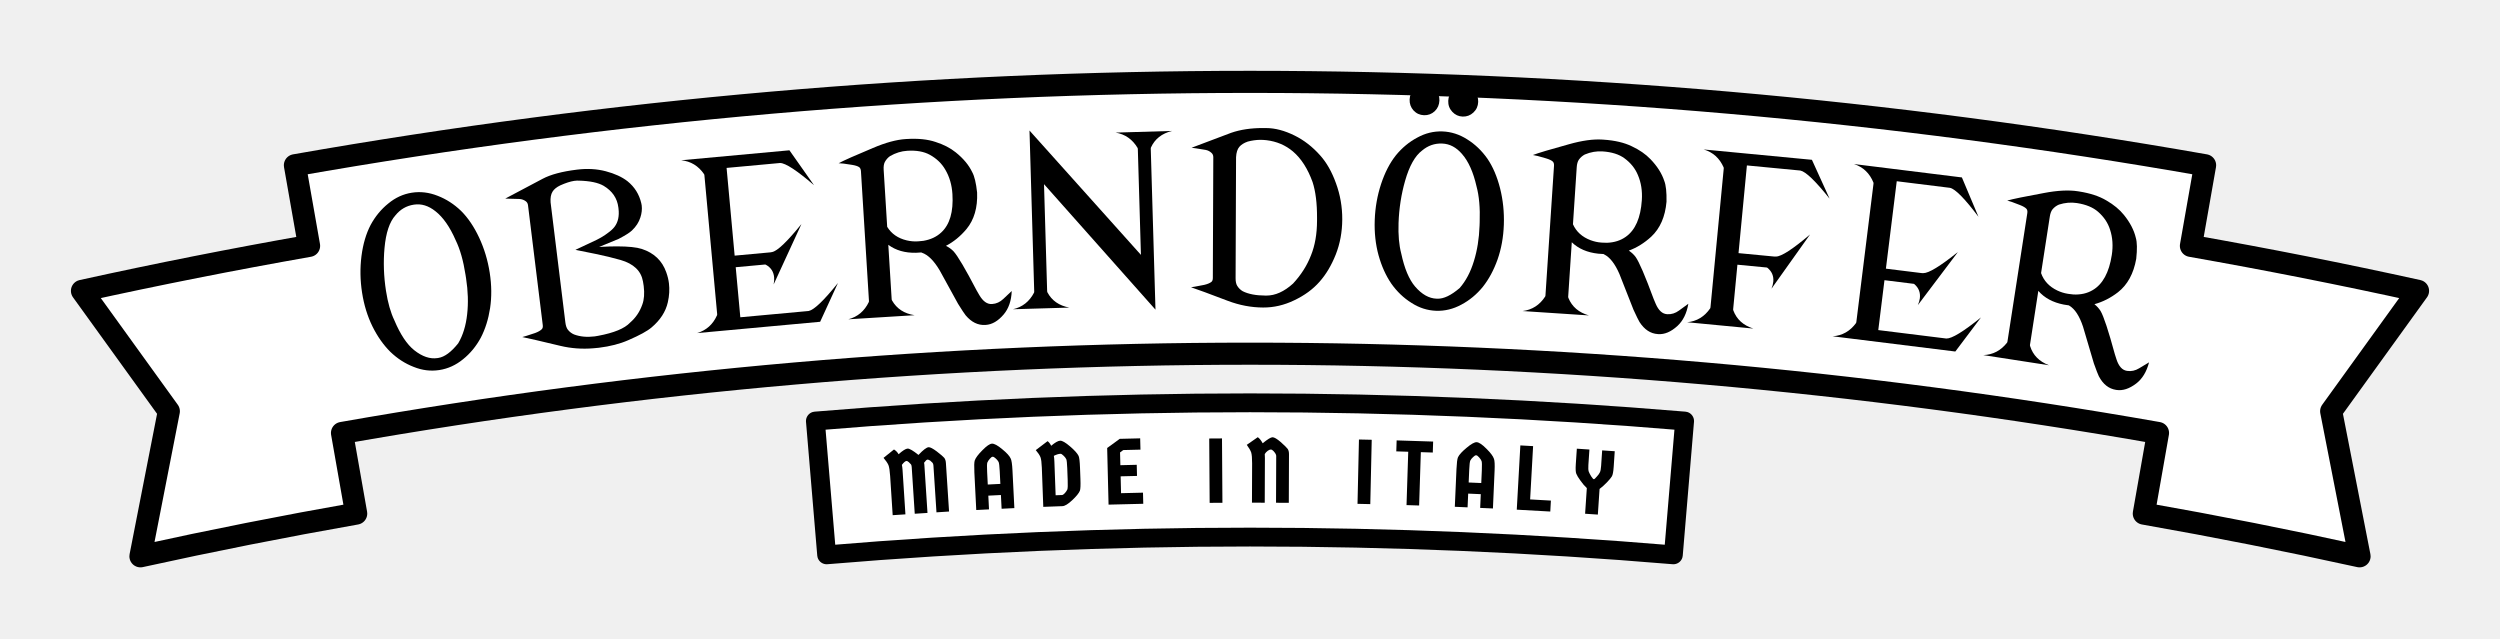
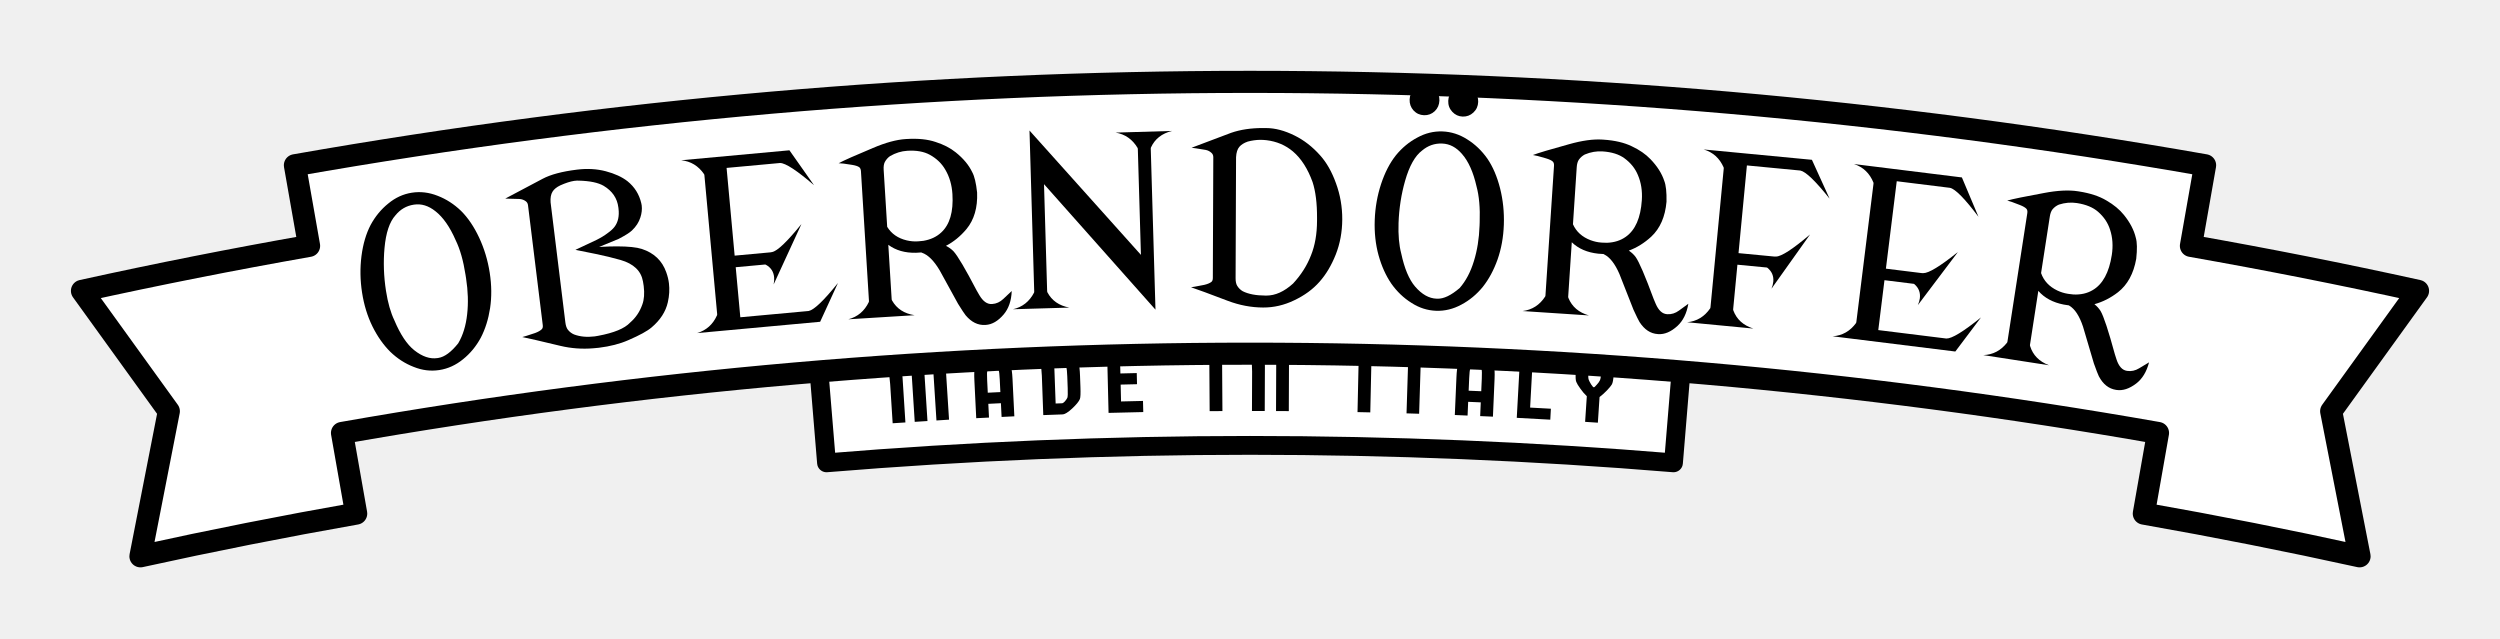
<svg xmlns="http://www.w3.org/2000/svg" viewBox="-76.332 -18.6 152.664 38.974" width="152.66mm" height="38.97mm" data-pad="5">
+   <path d="M-26.537 1.493A322.614 322.614 0 0 1 26.537 1.493L25.862 9.665A314.414 314.414 0 0 0 -25.862 9.665Z" fill="#fff" stroke="#000" stroke-linejoin="round" stroke-width="1.15" />
  <path d="M-58.328 -8.508A336.614 336.614 0 0 1 58.328 -8.508L57.462 -3.584A331.614 331.614 0 0 1 71.332 -0.837L66.027 6.514L67.761 15.374A315.014 315.014 0 0 0 54.585 12.765L55.452 7.841A320.014 320.014 0 0 0 -55.452 7.841L-54.585 12.765A315.014 315.014 0 0 0 -67.761 15.374L-66.027 6.514L-71.332 -0.837A331.614 331.614 0 0 1 -57.462 -3.584Z" fill="#fff" stroke="#000" stroke-linejoin="round" stroke-width="1.35" />
  <g fill="#000">
    <path d="M2.37 -5.10Q2.37 -4.00 2.60 -3.24Q2.94 -1.88 3.52 -1.25Q4.16 -0.56 4.85 -0.56Q4.87 -0.56 4.88 -0.56Q4.89 -0.56 4.90 -0.56Q5.48 -0.56 6.24 -1.26Q6.78 -1.92 7.05 -2.93Q7.32 -3.92 7.32 -5.10Q7.32 -5.20 7.32 -5.32Q7.32 -6.63 7.05 -7.50Q6.71 -8.79 6.10 -9.44Q5.55 -10.04 4.86 -10.04H4.85Q4.17 -10.04 3.65 -9.57Q3.02 -9.06 2.68 -7.69Q2.37 -6.44 2.37 -5.10ZM2.06 -9.22Q2.60 -9.93 3.33 -10.35Q4.05 -10.78 4.85 -10.78Q5.65 -10.78 6.38 -10.35Q7.11 -9.93 7.65 -9.22Q8.18 -8.50 8.49 -7.44Q8.80 -6.37 8.80 -5.22Q8.80 -4.07 8.49 -3.08Q8.18 -2.10 7.65 -1.38Q7.11 -0.67 6.38 -0.25Q5.65 0.18 4.85 0.18Q4.05 0.18 3.33 -0.25Q2.60 -0.67 2.06 -1.38Q1.53 -2.10 1.22 -3.08Q0.91 -4.07 0.91 -5.22Q0.91 -6.37 1.22 -7.44Q1.53 -8.50 2.06 -9.22Z" transform="translate(-49.528 3.820) rotate(-8.820) translate(-4.855 0)" />
    <path d="M3.85 -9.95Q3.50 -9.83 3.34 -9.63Q3.16 -9.41 3.14 -8.99V-1.61Q3.14 -1.30 3.24 -1.14Q3.37 -0.93 3.58 -0.81Q4.10 -0.54 4.81 -0.54Q4.92 -0.54 5.03 -0.55Q6.50 -0.64 7.06 -1.11Q7.63 -1.49 7.94 -2.12Q8.16 -2.55 8.16 -3.23Q8.16 -3.37 8.15 -3.51Q8.10 -4.49 6.95 -4.98Q6.29 -5.26 5.49 -5.53Q4.41 -5.89 4.29 -5.93Q5.49 -6.32 5.63 -6.37Q6.06 -6.52 6.38 -6.71Q6.66 -6.86 6.83 -7.03Q7.21 -7.42 7.21 -8.11Q7.21 -8.14 7.21 -8.18Q7.21 -9.03 6.48 -9.60Q6.02 -9.95 5.01 -10.10Q4.91 -10.12 4.73 -10.12Q4.37 -10.11 3.85 -9.95ZM0.42 -1.04Q0.54 -1.05 1.23 -1.19Q1.52 -1.26 1.66 -1.37Q1.75 -1.44 1.75 -1.61V-8.99Q1.75 -9.15 1.64 -9.25Q1.49 -9.39 1.28 -9.43Q0.65 -9.53 0.42 -9.56L2.83 -10.48Q3.61 -10.78 4.98 -10.78Q5.93 -10.78 6.71 -10.47Q7.51 -10.15 7.96 -9.70Q8.54 -9.10 8.63 -8.27Q8.64 -8.20 8.64 -8.13Q8.64 -7.77 8.47 -7.41Q8.28 -6.99 7.86 -6.68Q7.63 -6.51 6.99 -6.27Q6.94 -6.25 5.75 -5.93Q6.45 -5.88 6.84 -5.83Q7.87 -5.70 8.32 -5.49Q9.39 -4.99 9.63 -3.89Q9.71 -3.54 9.71 -3.21Q9.71 -2.64 9.50 -2.06Q9.20 -1.23 8.33 -0.66Q7.91 -0.38 6.82 -0.06Q6.03 0.18 4.98 0.18Q4.89 0.18 4.64 0.17Q3.61 0.13 2.67 -0.22Q0.91 -0.88 0.42 -1.04Z" transform="translate(-39.460 2.419) rotate(-7.017) translate(-5.311 0)" />
    <path d="M0.42 0.00Q1.29 -0.17 1.74 -0.98L1.75 -1.04V-9.56L1.74 -9.62Q1.29 -10.43 0.42 -10.60H7.06L8.36 -8.34Q6.92 -9.83 6.42 -9.88L6.32 -9.88H3.14V-4.50H5.34L5.44 -4.51Q5.93 -4.56 7.38 -6.05L5.35 -2.53Q5.42 -2.76 5.42 -2.96Q5.42 -3.48 4.99 -3.77L4.95 -3.79H3.14V-0.72H7.23L7.33 -0.72Q7.83 -0.77 9.27 -2.26L7.97 0.00Z" transform="translate(-29.570 1.356) rotate(-5.252) translate(-4.637 0)" />
    <path d="M4.65 -10.05Q4.10 -10.05 3.58 -9.79Q3.37 -9.66 3.24 -9.45Q3.14 -9.28 3.14 -8.98V-5.49Q3.49 -4.83 4.28 -4.59Q4.62 -4.49 4.93 -4.49Q4.97 -4.49 5.01 -4.49Q5.04 -4.49 5.29 -4.50Q5.96 -4.57 6.41 -4.94Q7.24 -5.61 7.24 -7.24Q7.24 -8.08 6.90 -8.75Q6.61 -9.34 6.01 -9.72Q5.49 -10.05 4.65 -10.05ZM0.42 0.00Q1.29 -0.17 1.74 -0.98L1.75 -1.04V-8.98Q1.75 -9.15 1.66 -9.23Q1.54 -9.33 1.23 -9.40Q0.62 -9.54 0.42 -9.55Q0.90 -9.77 2.57 -10.35Q3.75 -10.77 4.60 -10.77Q4.63 -10.77 4.66 -10.77Q5.70 -10.77 6.41 -10.48Q7.13 -10.20 7.60 -9.77Q8.26 -9.17 8.53 -8.50Q8.71 -8.12 8.75 -7.24Q8.72 -5.86 7.96 -5.05Q7.37 -4.43 6.65 -4.11Q6.91 -3.96 7.09 -3.75Q7.44 -3.32 8.35 -1.28L8.50 -0.98Q8.80 -0.39 9.23 -0.39Q9.24 -0.39 9.25 -0.39Q9.63 -0.39 9.95 -0.66Q10.31 -0.97 10.49 -1.11Q10.40 -0.22 9.91 0.29Q9.36 0.86 8.78 0.86Q8.76 0.86 8.75 0.86Q8.08 0.86 7.59 0.20Q7.49 0.06 7.17 -0.53L6.17 -2.65Q5.70 -3.56 5.16 -3.78L5.12 -3.80Q4.97 -3.80 4.80 -3.80Q3.79 -3.84 3.14 -4.39V-1.04L3.16 -0.98Q3.54 -0.20 4.48 0.00Z" transform="translate(-19.925 0.615) rotate(-3.536) translate(-5.037 0)" />
    <path d="M0.42 0.00Q1.29 -0.17 1.74 -0.98L1.75 -1.04V-10.88L8.33 -3.09V-9.56L8.32 -9.62Q7.87 -10.43 7.00 -10.60H10.45Q9.51 -10.40 9.13 -9.62L9.12 -9.56V0.28L2.54 -7.58V-1.04L2.55 -0.98Q2.93 -0.20 3.87 0.00Z" transform="translate(-9.462 0.139) rotate(-1.679) translate(-5.437 0)" />
    <path d="M3.85 -9.95Q3.51 -9.83 3.34 -9.63Q3.16 -9.42 3.14 -8.99V-1.61Q3.14 -1.30 3.24 -1.14Q3.37 -0.93 3.58 -0.81Q4.10 -0.55 4.97 -0.55Q5.00 -0.55 5.02 -0.55Q5.84 -0.55 6.65 -1.29Q7.38 -2.08 7.74 -3.02Q8.10 -3.92 8.10 -5.12Q8.10 -5.21 8.10 -5.30Q8.10 -6.64 7.82 -7.49Q7.37 -8.72 6.61 -9.36Q5.93 -9.93 4.99 -10.04Q4.81 -10.06 4.60 -10.06Q4.22 -10.05 3.85 -9.95ZM0.42 -1.04Q0.53 -1.05 1.23 -1.19Q1.52 -1.26 1.66 -1.37Q1.75 -1.44 1.75 -1.61V-8.99Q1.75 -9.15 1.64 -9.25Q1.49 -9.39 1.29 -9.43Q0.56 -9.55 0.42 -9.56L2.83 -10.48Q3.68 -10.78 4.78 -10.78Q4.88 -10.78 4.98 -10.78Q5.79 -10.78 6.71 -10.33Q7.57 -9.91 8.27 -9.13Q8.87 -8.47 9.25 -7.42Q9.64 -6.37 9.64 -5.22Q9.64 -4.07 9.25 -3.07Q8.86 -2.08 8.27 -1.41Q7.67 -0.72 6.73 -0.27Q5.81 0.18 4.83 0.18Q3.74 0.18 2.67 -0.22Q1.00 -0.85 0.42 -1.04Z" transform="translate(1.249 0.002) rotate(0.221) translate(-5.275 0)" />
    <path d="M5.41 -12.00Q5.14 -12.27 5.14 -12.66Q5.14 -13.04 5.41 -13.31Q5.68 -13.58 6.05 -13.58Q6.43 -13.58 6.70 -13.31Q6.97 -13.04 6.97 -12.66Q6.97 -12.27 6.70 -12.00Q6.43 -11.73 6.05 -11.73Q5.68 -11.73 5.41 -12.00ZM3.04 -12.00Q2.78 -12.27 2.78 -12.66Q2.78 -13.04 3.04 -13.31Q3.31 -13.58 3.69 -13.58Q4.07 -13.58 4.34 -13.31Q4.60 -13.04 4.60 -12.66Q4.60 -12.27 4.34 -12.00Q4.07 -11.73 3.69 -11.73Q3.31 -11.73 3.04 -12.00ZM2.37 -5.10Q2.37 -4.00 2.60 -3.24Q2.94 -1.88 3.52 -1.25Q4.16 -0.56 4.85 -0.56Q4.87 -0.56 4.88 -0.56Q4.89 -0.56 4.90 -0.56Q5.48 -0.56 6.24 -1.26Q6.78 -1.92 7.05 -2.93Q7.32 -3.92 7.32 -5.10Q7.32 -5.20 7.32 -5.32Q7.32 -6.63 7.05 -7.50Q6.71 -8.79 6.10 -9.44Q5.55 -10.04 4.86 -10.04H4.85Q4.17 -10.04 3.65 -9.57Q3.02 -9.06 2.68 -7.69Q2.37 -6.44 2.37 -5.10ZM2.06 -9.22Q2.60 -9.93 3.33 -10.35Q4.05 -10.78 4.85 -10.78Q5.65 -10.78 6.38 -10.35Q7.11 -9.93 7.65 -9.22Q8.18 -8.50 8.49 -7.44Q8.80 -6.37 8.80 -5.22Q8.80 -4.07 8.49 -3.08Q8.18 -2.10 7.65 -1.38Q7.11 -0.67 6.38 -0.25Q5.65 0.18 4.85 0.18Q4.05 0.18 3.33 -0.25Q2.60 -0.67 2.06 -1.38Q1.53 -2.10 1.22 -3.08Q0.91 -4.07 0.91 -5.22Q0.91 -6.37 1.22 -7.44Q1.53 -8.50 2.06 -9.22Z" transform="translate(11.376 0.200) rotate(2.018) translate(-4.855 0)" />
    <path d="M4.65 -10.05Q4.10 -10.05 3.58 -9.79Q3.37 -9.66 3.24 -9.45Q3.14 -9.28 3.14 -8.98V-5.49Q3.49 -4.83 4.28 -4.59Q4.62 -4.49 4.93 -4.49Q4.97 -4.49 5.01 -4.49Q5.04 -4.49 5.29 -4.50Q5.96 -4.57 6.41 -4.94Q7.24 -5.61 7.24 -7.24Q7.24 -8.08 6.90 -8.75Q6.61 -9.34 6.01 -9.72Q5.49 -10.05 4.65 -10.05ZM0.42 0.00Q1.29 -0.17 1.74 -0.98L1.75 -1.04V-8.98Q1.75 -9.15 1.66 -9.23Q1.54 -9.33 1.23 -9.40Q0.62 -9.54 0.42 -9.55Q0.90 -9.77 2.57 -10.35Q3.75 -10.77 4.60 -10.77Q4.63 -10.77 4.66 -10.77Q5.70 -10.77 6.41 -10.48Q7.13 -10.20 7.60 -9.77Q8.26 -9.17 8.53 -8.50Q8.71 -8.12 8.75 -7.24Q8.72 -5.86 7.96 -5.05Q7.37 -4.43 6.65 -4.11Q6.91 -3.96 7.09 -3.75Q7.44 -3.32 8.35 -1.28L8.50 -0.98Q8.80 -0.39 9.23 -0.39Q9.24 -0.39 9.25 -0.39Q9.63 -0.39 9.95 -0.66Q10.31 -0.97 10.49 -1.11Q10.40 -0.22 9.91 0.29Q9.36 0.86 8.78 0.86Q8.76 0.86 8.75 0.86Q8.08 0.86 7.59 0.20Q7.49 0.06 7.17 -0.53L6.17 -2.65Q5.70 -3.56 5.16 -3.78L5.12 -3.80Q4.97 -3.80 4.80 -3.80Q3.79 -3.84 3.14 -4.39V-1.04L3.16 -0.98Q3.54 -0.20 4.48 0.00Z" transform="translate(21.255 0.700) rotate(3.773) translate(-5.037 0)" />
    <path d="M0.42 0.00Q1.29 -0.17 1.74 -0.98L1.75 -1.04V-9.56L1.74 -9.62Q1.29 -10.43 0.42 -10.60H7.06L8.36 -8.34Q6.92 -9.83 6.42 -9.88L6.32 -9.88H3.14V-4.50H5.34L5.44 -4.51Q5.93 -4.56 7.38 -6.05L5.35 -2.53Q5.42 -2.76 5.42 -2.96Q5.42 -3.48 4.99 -3.77L4.95 -3.79H3.14V-1.04L3.16 -0.98Q3.54 -0.20 4.48 0.00Z" transform="translate(30.722 1.464) rotate(5.458) translate(-4.462 0)" />
    <path d="M0.42 0.00Q1.29 -0.17 1.74 -0.98L1.75 -1.04V-9.56L1.74 -9.62Q1.29 -10.43 0.42 -10.60H7.06L8.36 -8.34Q6.92 -9.83 6.42 -9.88L6.32 -9.88H3.14V-4.50H5.34L5.44 -4.51Q5.93 -4.56 7.38 -6.05L5.35 -2.53Q5.42 -2.76 5.42 -2.96Q5.42 -3.48 4.99 -3.77L4.95 -3.79H3.14V-0.72H7.23L7.33 -0.72Q7.83 -0.77 9.27 -2.26L7.97 0.00Z" transform="translate(39.766 2.457) rotate(7.072) translate(-4.637 0)" />
    <path d="M4.65 -10.05Q4.10 -10.05 3.58 -9.79Q3.37 -9.66 3.24 -9.45Q3.14 -9.28 3.14 -8.98V-5.49Q3.49 -4.83 4.28 -4.59Q4.62 -4.49 4.93 -4.49Q4.97 -4.49 5.01 -4.49Q5.04 -4.49 5.29 -4.50Q5.96 -4.57 6.41 -4.94Q7.24 -5.61 7.24 -7.24Q7.24 -8.08 6.90 -8.75Q6.61 -9.34 6.01 -9.72Q5.49 -10.05 4.65 -10.05ZM0.42 0.00Q1.29 -0.17 1.74 -0.98L1.75 -1.04V-8.98Q1.75 -9.15 1.66 -9.23Q1.54 -9.33 1.23 -9.40Q0.62 -9.54 0.42 -9.55Q0.90 -9.77 2.57 -10.35Q3.75 -10.77 4.60 -10.77Q4.63 -10.77 4.66 -10.77Q5.70 -10.77 6.41 -10.48Q7.13 -10.20 7.60 -9.77Q8.26 -9.17 8.53 -8.50Q8.71 -8.12 8.75 -7.24Q8.72 -5.86 7.96 -5.05Q7.37 -4.43 6.65 -4.11Q6.91 -3.96 7.09 -3.75Q7.44 -3.32 8.35 -1.28L8.50 -0.98Q8.80 -0.39 9.23 -0.39Q9.24 -0.39 9.25 -0.39Q9.63 -0.39 9.95 -0.66Q10.31 -0.97 10.49 -1.11Q10.40 -0.22 9.91 0.29Q9.36 0.86 8.78 0.86Q8.76 0.86 8.75 0.86Q8.08 0.86 7.59 0.20Q7.49 0.06 7.17 -0.53L6.17 -2.65Q5.70 -3.56 5.16 -3.78L5.12 -3.80Q4.97 -3.80 4.80 -3.80Q3.79 -3.84 3.14 -4.39V-1.04L3.16 -0.98Q3.54 -0.20 4.48 0.00Z" transform="translate(49.347 3.792) rotate(8.788) translate(-5.037 0)" />
  </g>
-   <path d="M-26.542 7.113A317.014 317.014 0 0 1 26.542 7.113L25.855 15.284A308.814 308.814 0 0 0 -25.855 15.284Z" fill="#fff" stroke="#000" stroke-linejoin="round" stroke-width="1.15" />
  <g fill="#000">
-     <path d="M1.74 0.00V-2.86Q1.74 -2.96 1.71 -3.02Q1.67 -3.08 1.58 -3.17Q1.50 -3.25 1.45 -3.25Q1.34 -3.25 1.15 -3.03Q1.17 -2.89 1.17 -2.73V0.00H0.39V-2.40Q0.39 -2.88 0.33 -3.07Q0.26 -3.26 0.06 -3.53L0.73 -4.00Q0.91 -3.87 0.99 -3.69Q1.39 -4.00 1.56 -4.00Q1.73 -4.00 2.20 -3.57Q2.66 -4.00 2.85 -4.00Q2.99 -4.00 3.33 -3.71Q3.67 -3.41 3.76 -3.29Q3.84 -3.17 3.84 -2.97V0.00H3.07V-2.86Q3.07 -2.97 3.03 -3.03Q2.99 -3.08 2.90 -3.17Q2.80 -3.25 2.73 -3.25Q2.66 -3.25 2.51 -3.07Q2.52 -3.04 2.52 -2.97V0.00Z" transform="translate(-20.153 12.754) rotate(-3.716) translate(-2.062 0)" />
-     <path d="M2.54 -3.03Q2.61 -2.87 2.61 -2.30V0.00H1.83V-0.84H1.06V0.00H0.28V-2.30Q0.28 -2.87 0.34 -3.03Q0.44 -3.27 0.84 -3.63Q1.24 -4.00 1.44 -4.00Q1.65 -4.00 2.05 -3.63Q2.45 -3.27 2.54 -3.03ZM1.06 -2.30V-1.52H1.83V-2.30Q1.83 -2.76 1.79 -2.86Q1.74 -2.97 1.63 -3.08Q1.52 -3.20 1.44 -3.20Q1.37 -3.20 1.26 -3.08Q1.15 -2.97 1.10 -2.86Q1.06 -2.76 1.06 -2.30Z" transform="translate(-15.555 12.489) rotate(-2.868) translate(-1.444 0)" />
-     <path d="M1.01 -3.71Q1.38 -4.00 1.57 -4.00Q1.76 -4.00 2.16 -3.63Q2.56 -3.26 2.66 -3.03Q2.72 -2.89 2.72 -2.30V-1.63Q2.72 -1.04 2.66 -0.90Q2.56 -0.68 2.17 -0.34Q1.78 0.00 1.56 0.00H0.39V-2.40Q0.39 -2.86 0.33 -3.04Q0.26 -3.23 0.06 -3.48L0.80 -4.00Q0.92 -3.91 1.01 -3.71ZM1.56 -3.20Q1.39 -3.20 1.15 -3.09Q1.17 -2.97 1.17 -2.73V-0.68H1.56Q1.63 -0.68 1.74 -0.79Q1.85 -0.91 1.90 -1.01Q1.94 -1.12 1.94 -1.58V-2.30Q1.94 -2.76 1.90 -2.86Q1.85 -2.97 1.74 -3.08Q1.63 -3.20 1.56 -3.20Z" transform="translate(-11.515 12.313) rotate(-2.123) translate(-1.500 0)" />
-     <path d="M1.06 -2.39H2.06V-1.71H1.06V-0.68H2.40V0.00H0.28V-3.46L1.06 -4.00H2.31V-3.31H1.26L1.06 -3.17Z" transform="translate(-7.648 12.194) rotate(-1.409) translate(-1.270 0)" />
-     <path d="M0.31 0.00V-3.93H1.09V0.00Z" transform="translate(-2.072 12.107) rotate(-0.382) translate(-0.702 0)" />
-     <path d="M1.16 -2.97 1.17 -2.73V0.00H0.39V-2.40Q0.39 -2.88 0.33 -3.07Q0.26 -3.26 0.06 -3.53L0.73 -4.00Q0.89 -3.89 1.03 -3.63Q1.48 -4.00 1.63 -4.00Q1.79 -4.00 2.13 -3.71Q2.47 -3.41 2.56 -3.29Q2.64 -3.17 2.64 -2.97V0.00H1.86V-2.86Q1.86 -2.91 1.82 -2.99Q1.78 -3.06 1.69 -3.16Q1.60 -3.25 1.53 -3.25Q1.45 -3.25 1.34 -3.17Q1.22 -3.08 1.16 -2.97Z" transform="translate(1.191 12.102) rotate(0.219) translate(-1.461 0)" />
-     <path d="M0.31 0.00V-3.93H1.09V0.00Z" transform="translate(6.958 12.178) rotate(1.282) translate(-0.702 0)" />
-     <path d="M2.30 -3.93V-3.26H1.57V0.00H0.80V-3.26H0.07V-3.93Z" transform="translate(9.944 12.259) rotate(1.833) translate(-1.185 0)" />
-     <path d="M2.54 -3.03Q2.61 -2.87 2.61 -2.30V0.00H1.83V-0.84H1.06V0.00H0.28V-2.30Q0.28 -2.87 0.34 -3.03Q0.44 -3.27 0.84 -3.63Q1.24 -4.00 1.44 -4.00Q1.65 -4.00 2.05 -3.63Q2.45 -3.27 2.54 -3.03ZM1.06 -2.30V-1.52H1.83V-2.30Q1.83 -2.76 1.79 -2.86Q1.74 -2.97 1.63 -3.08Q1.52 -3.20 1.44 -3.20Q1.37 -3.20 1.26 -3.08Q1.15 -2.97 1.10 -2.86Q1.06 -2.76 1.06 -2.30Z" transform="translate(13.671 12.401) rotate(2.520) translate(-1.444 0)" />
-     <path d="M2.13 -0.67V0.00H0.08V-3.93H0.86V-0.67Z" transform="translate(17.306 12.582) rotate(3.191) translate(-1.096 0)" />
-     <path d="M0.97 0.00V-1.57Q0.75 -1.75 0.55 -2.00Q0.34 -2.25 0.27 -2.40Q0.20 -2.54 0.20 -2.98V-3.93H0.97V-2.98Q0.97 -2.70 1.02 -2.58Q1.07 -2.47 1.19 -2.30Q1.31 -2.14 1.36 -2.14Q1.41 -2.14 1.53 -2.31Q1.66 -2.47 1.70 -2.58Q1.75 -2.69 1.75 -2.98V-3.93H2.52V-2.98Q2.52 -2.53 2.45 -2.39Q2.38 -2.25 2.17 -2.00Q1.96 -1.75 1.75 -1.57V0.00Z" transform="translate(20.854 12.800) rotate(3.846) translate(-1.360 0)" />
+     <path d="M1.74 0.00V-2.86Q1.74 -2.96 1.71 -3.02Q1.67 -3.08 1.58 -3.17Q1.50 -3.25 1.45 -3.25Q1.34 -3.25 1.15 -3.03Q1.17 -2.89 1.17 -2.73V0.00H0.39V-2.40Q0.39 -2.88 0.33 -3.07Q0.26 -3.26 0.06 -3.53L0.73 -4.00Q0.91 -3.87 0.99 -3.69Q1.39 -4.00 1.56 -4.00Q1.73 -4.00 2.20 -3.57Q2.66 -4.00 2.85 -4.00Q2.99 -4.00 3.33 -3.71Q3.67 -3.41 3.76 -3.29Q3.84 -3.17 3.84 -2.97V0.00H3.07V-2.86Q3.07 -2.97 3.03 -3.03Q2.99 -3.08 2.90 -3.17Q2.80 -3.25 2.73 -3.25Q2.66 -3.25 2.51 -3.07Q2.52 -3.04 2.52 -2.97V0.00Z" transform="translate(-20.154 7.142) rotate(-3.651) translate(-2.062 0)" />
+     <path d="M2.54 -3.03Q2.61 -2.87 2.61 -2.30V0.00H1.83V-0.84H1.06V0.00H0.28V-2.30Q0.28 -2.87 0.34 -3.03Q0.44 -3.27 0.84 -3.63Q1.24 -4.00 1.44 -4.00Q1.65 -4.00 2.05 -3.63Q2.45 -3.27 2.54 -3.03ZM1.06 -2.30V-1.52H1.83V-2.30Q1.83 -2.76 1.79 -2.86Q1.74 -2.97 1.63 -3.08Q1.52 -3.20 1.44 -3.20Q1.37 -3.20 1.26 -3.08Q1.15 -2.97 1.10 -2.86Q1.06 -2.76 1.06 -2.30Z" transform="translate(-15.556 6.882) rotate(-2.817) translate(-1.444 0)" />
+     <path d="M1.01 -3.71Q1.38 -4.00 1.57 -4.00Q1.76 -4.00 2.16 -3.63Q2.56 -3.26 2.66 -3.03Q2.72 -2.89 2.72 -2.30V-1.63Q2.72 -1.04 2.66 -0.90Q2.56 -0.68 2.17 -0.34Q1.78 0.00 1.56 0.00H0.39V-2.40Q0.39 -2.86 0.33 -3.04Q0.26 -3.23 0.06 -3.48L0.80 -4.00Q0.92 -3.91 1.01 -3.71ZM1.56 -3.20Q1.39 -3.20 1.15 -3.09Q1.17 -2.97 1.17 -2.73V-0.68H1.56Q1.63 -0.68 1.74 -0.79Q1.85 -0.91 1.90 -1.01Q1.94 -1.12 1.94 -1.58V-2.30Q1.94 -2.76 1.90 -2.86Q1.85 -2.97 1.74 -3.08Q1.63 -3.20 1.56 -3.20Z" transform="translate(-11.515 6.710) rotate(-2.085) translate(-1.500 0)" />
+     <path d="M1.06 -2.39H2.06V-1.71H1.06V-0.68H2.40V0.00H0.28V-3.46L1.06 -4.00H2.31V-3.31H1.26L1.06 -3.17Z" transform="translate(-7.648 6.592) rotate(-1.385) translate(-1.270 0)" />
+     <path d="M0.31 0.00V-3.93H1.09V0.00Z" transform="translate(-2.072 6.507) rotate(-0.375) translate(-0.702 0)" />
+     <path d="M1.16 -2.97 1.17 -2.73V0.00H0.39V-2.40Q0.39 -2.88 0.33 -3.07Q0.26 -3.26 0.06 -3.53L0.73 -4.00Q0.89 -3.89 1.03 -3.63Q1.48 -4.00 1.63 -4.00Q1.79 -4.00 2.13 -3.71Q2.47 -3.41 2.56 -3.29Q2.64 -3.17 2.64 -2.97V0.00H1.86V-2.86Q1.86 -2.91 1.82 -2.99Q1.78 -3.06 1.69 -3.16Q1.60 -3.25 1.53 -3.25Q1.45 -3.25 1.34 -3.17Q1.22 -3.08 1.16 -2.97Z" transform="translate(1.191 6.502) rotate(0.216) translate(-1.461 0)" />
+     <path d="M0.31 0.00V-3.93H1.09V0.00Z" transform="translate(6.958 6.576) rotate(1.260) translate(-0.702 0)" />
+     <path d="M2.30 -3.93V-3.26H1.57V0.00H0.80V-3.26H0.07V-3.93Z" transform="translate(9.944 6.656) rotate(1.800) translate(-1.185 0)" />
+     <path d="M2.54 -3.03Q2.61 -2.87 2.61 -2.30V0.00H1.83V-0.84H1.06V0.00H0.28V-2.30Q0.28 -2.87 0.34 -3.03Q0.44 -3.27 0.84 -3.63Q1.24 -4.00 1.44 -4.00Q1.65 -4.00 2.05 -3.63Q2.45 -3.27 2.54 -3.03ZM1.06 -2.30V-1.52H1.83V-2.30Q1.83 -2.76 1.79 -2.86Q1.74 -2.97 1.63 -3.08Q1.52 -3.20 1.44 -3.20Q1.37 -3.20 1.26 -3.08Q1.15 -2.97 1.10 -2.86Q1.06 -2.76 1.06 -2.30Z" transform="translate(13.671 6.795) rotate(2.476) translate(-1.444 0)" />
+     <path d="M2.13 -0.67V0.00H0.08V-3.93H0.86V-0.67Z" transform="translate(17.306 6.973) rotate(3.134) translate(-1.096 0)" />
+     <path d="M0.97 0.00V-1.57Q0.75 -1.75 0.55 -2.00Q0.34 -2.25 0.27 -2.40Q0.20 -2.54 0.20 -2.98V-3.93H0.97V-2.98Q0.97 -2.70 1.02 -2.58Q1.07 -2.47 1.19 -2.30Q1.31 -2.14 1.36 -2.14Q1.41 -2.14 1.53 -2.31Q1.66 -2.47 1.70 -2.58Q1.75 -2.69 1.75 -2.98V-3.93H2.52V-2.98Q2.52 -2.53 2.45 -2.39Q2.38 -2.25 2.17 -2.00Q1.96 -1.75 1.75 -1.57V0.00Z" transform="translate(20.855 7.188) rotate(3.778) translate(-1.360 0)" />
  </g>
</svg>
